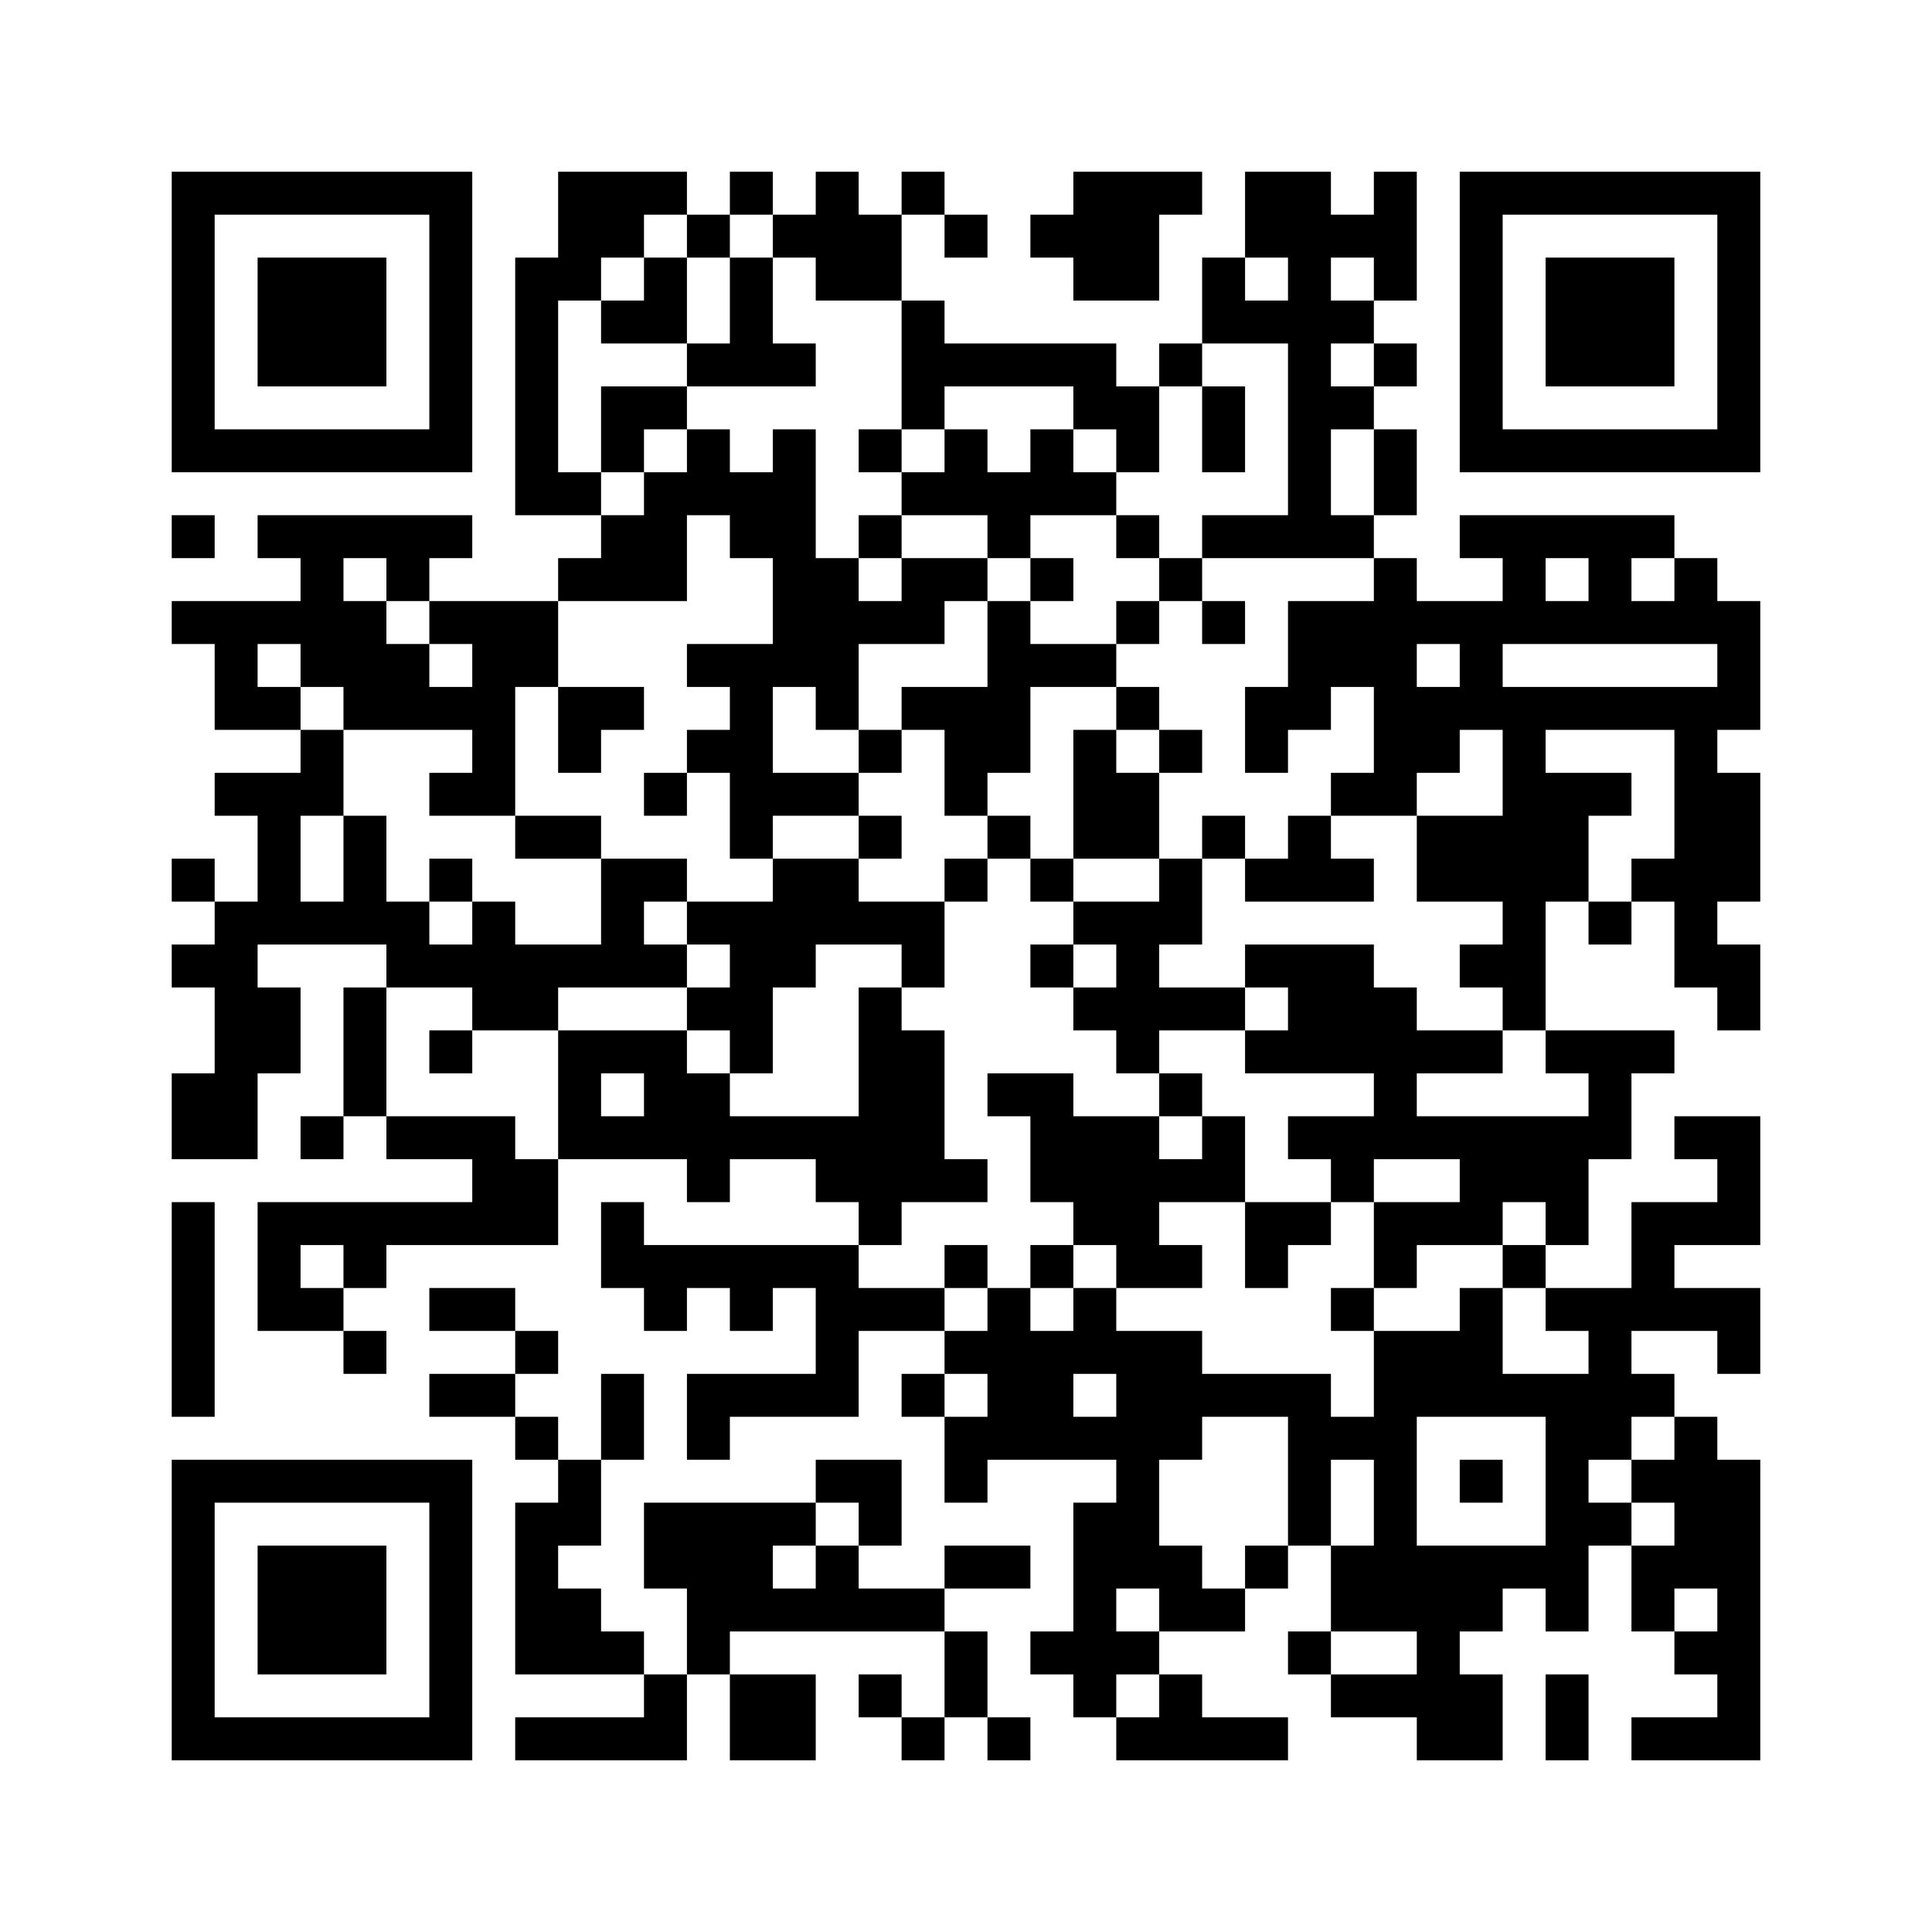
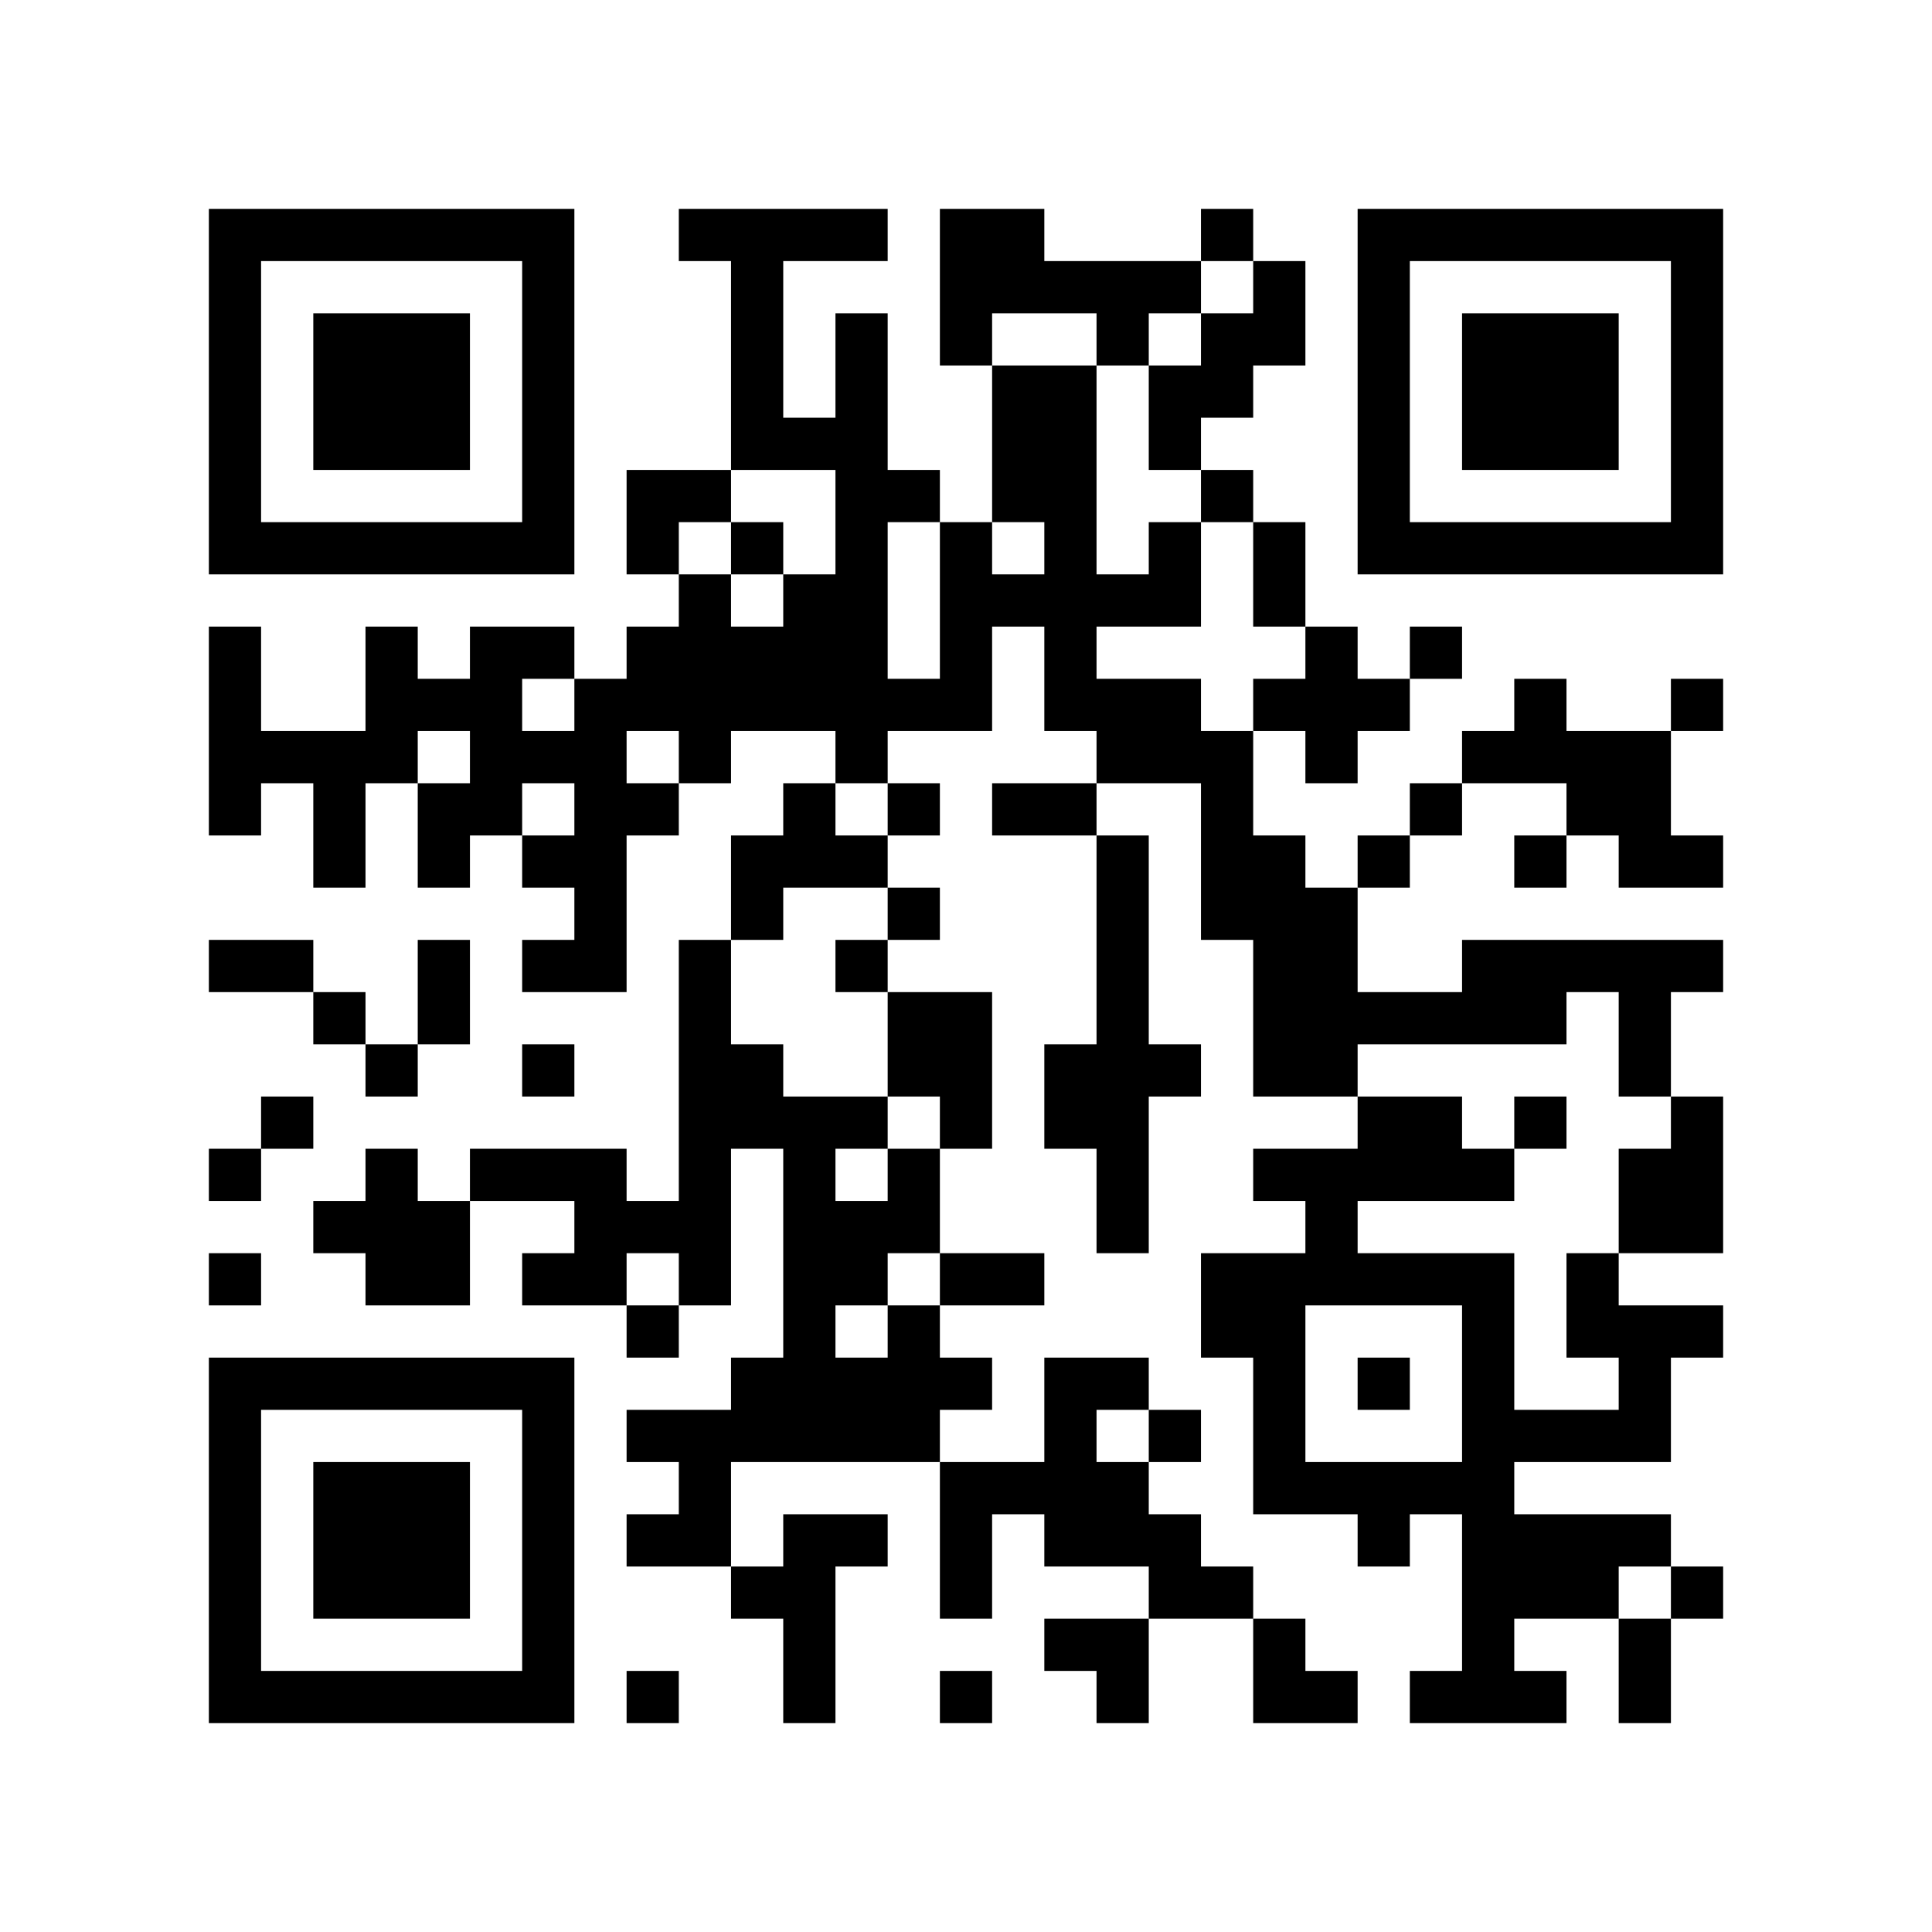
- <svg xmlns="http://www.w3.org/2000/svg" width="45mm" height="45mm" version="1.1" viewBox="0 0 45 45">
-   <path d="M4,4H5V5H4zM5,4H6V5H5zM6,4H7V5H6zM7,4H8V5H7zM8,4H9V5H8zM9,4H10V5H9zM10,4H11V5H10zM13,4H14V5H13zM14,4H15V5H14zM15,4H16V5H15zM17,4H18V5H17zM19,4H20V5H19zM21,4H22V5H21zM25,4H26V5H25zM26,4H27V5H26zM27,4H28V5H27zM29,4H30V5H29zM30,4H31V5H30zM32,4H33V5H32zM34,4H35V5H34zM35,4H36V5H35zM36,4H37V5H36zM37,4H38V5H37zM38,4H39V5H38zM39,4H40V5H39zM40,4H41V5H40zM4,5H5V6H4zM10,5H11V6H10zM13,5H14V6H13zM14,5H15V6H14zM16,5H17V6H16zM18,5H19V6H18zM19,5H20V6H19zM20,5H21V6H20zM22,5H23V6H22zM24,5H25V6H24zM25,5H26V6H25zM26,5H27V6H26zM29,5H30V6H29zM30,5H31V6H30zM31,5H32V6H31zM32,5H33V6H32zM34,5H35V6H34zM40,5H41V6H40zM4,6H5V7H4zM6,6H7V7H6zM7,6H8V7H7zM8,6H9V7H8zM10,6H11V7H10zM12,6H13V7H12zM13,6H14V7H13zM15,6H16V7H15zM17,6H18V7H17zM19,6H20V7H19zM20,6H21V7H20zM25,6H26V7H25zM26,6H27V7H26zM28,6H29V7H28zM30,6H31V7H30zM32,6H33V7H32zM34,6H35V7H34zM36,6H37V7H36zM37,6H38V7H37zM38,6H39V7H38zM40,6H41V7H40zM4,7H5V8H4zM6,7H7V8H6zM7,7H8V8H7zM8,7H9V8H8zM10,7H11V8H10zM12,7H13V8H12zM14,7H15V8H14zM15,7H16V8H15zM17,7H18V8H17zM21,7H22V8H21zM28,7H29V8H28zM29,7H30V8H29zM30,7H31V8H30zM31,7H32V8H31zM34,7H35V8H34zM36,7H37V8H36zM37,7H38V8H37zM38,7H39V8H38zM40,7H41V8H40zM4,8H5V9H4zM6,8H7V9H6zM7,8H8V9H7zM8,8H9V9H8zM10,8H11V9H10zM12,8H13V9H12zM16,8H17V9H16zM17,8H18V9H17zM18,8H19V9H18zM21,8H22V9H21zM22,8H23V9H22zM23,8H24V9H23zM24,8H25V9H24zM25,8H26V9H25zM27,8H28V9H27zM30,8H31V9H30zM32,8H33V9H32zM34,8H35V9H34zM36,8H37V9H36zM37,8H38V9H37zM38,8H39V9H38zM40,8H41V9H40zM4,9H5V10H4zM10,9H11V10H10zM12,9H13V10H12zM14,9H15V10H14zM15,9H16V10H15zM21,9H22V10H21zM25,9H26V10H25zM26,9H27V10H26zM28,9H29V10H28zM30,9H31V10H30zM31,9H32V10H31zM34,9H35V10H34zM40,9H41V10H40zM4,10H5V11H4zM5,10H6V11H5zM6,10H7V11H6zM7,10H8V11H7zM8,10H9V11H8zM9,10H10V11H9zM10,10H11V11H10zM12,10H13V11H12zM14,10H15V11H14zM16,10H17V11H16zM18,10H19V11H18zM20,10H21V11H20zM22,10H23V11H22zM24,10H25V11H24zM26,10H27V11H26zM28,10H29V11H28zM30,10H31V11H30zM32,10H33V11H32zM34,10H35V11H34zM35,10H36V11H35zM36,10H37V11H36zM37,10H38V11H37zM38,10H39V11H38zM39,10H40V11H39zM40,10H41V11H40zM12,11H13V12H12zM13,11H14V12H13zM15,11H16V12H15zM16,11H17V12H16zM17,11H18V12H17zM18,11H19V12H18zM21,11H22V12H21zM22,11H23V12H22zM23,11H24V12H23zM24,11H25V12H24zM25,11H26V12H25zM30,11H31V12H30zM32,11H33V12H32zM4,12H5V13H4zM6,12H7V13H6zM7,12H8V13H7zM8,12H9V13H8zM9,12H10V13H9zM10,12H11V13H10zM14,12H15V13H14zM15,12H16V13H15zM17,12H18V13H17zM18,12H19V13H18zM20,12H21V13H20zM23,12H24V13H23zM26,12H27V13H26zM28,12H29V13H28zM29,12H30V13H29zM30,12H31V13H30zM31,12H32V13H31zM34,12H35V13H34zM35,12H36V13H35zM36,12H37V13H36zM37,12H38V13H37zM38,12H39V13H38zM7,13H8V14H7zM9,13H10V14H9zM13,13H14V14H13zM14,13H15V14H14zM15,13H16V14H15zM18,13H19V14H18zM19,13H20V14H19zM21,13H22V14H21zM22,13H23V14H22zM24,13H25V14H24zM27,13H28V14H27zM32,13H33V14H32zM35,13H36V14H35zM37,13H38V14H37zM39,13H40V14H39zM4,14H5V15H4zM5,14H6V15H5zM6,14H7V15H6zM7,14H8V15H7zM8,14H9V15H8zM10,14H11V15H10zM11,14H12V15H11zM12,14H13V15H12zM18,14H19V15H18zM19,14H20V15H19zM20,14H21V15H20zM21,14H22V15H21zM23,14H24V15H23zM26,14H27V15H26zM28,14H29V15H28zM30,14H31V15H30zM31,14H32V15H31zM32,14H33V15H32zM33,14H34V15H33zM34,14H35V15H34zM35,14H36V15H35zM36,14H37V15H36zM37,14H38V15H37zM38,14H39V15H38zM39,14H40V15H39zM40,14H41V15H40zM5,15H6V16H5zM7,15H8V16H7zM8,15H9V16H8zM9,15H10V16H9zM11,15H12V16H11zM12,15H13V16H12zM16,15H17V16H16zM17,15H18V16H17zM18,15H19V16H18zM19,15H20V16H19zM23,15H24V16H23zM24,15H25V16H24zM25,15H26V16H25zM30,15H31V16H30zM31,15H32V16H31zM32,15H33V16H32zM34,15H35V16H34zM40,15H41V16H40zM5,16H6V17H5zM6,16H7V17H6zM8,16H9V17H8zM9,16H10V17H9zM10,16H11V17H10zM11,16H12V17H11zM13,16H14V17H13zM14,16H15V17H14zM17,16H18V17H17zM19,16H20V17H19zM21,16H22V17H21zM22,16H23V17H22zM23,16H24V17H23zM26,16H27V17H26zM29,16H30V17H29zM30,16H31V17H30zM32,16H33V17H32zM33,16H34V17H33zM34,16H35V17H34zM35,16H36V17H35zM36,16H37V17H36zM37,16H38V17H37zM38,16H39V17H38zM39,16H40V17H39zM40,16H41V17H40zM7,17H8V18H7zM11,17H12V18H11zM13,17H14V18H13zM16,17H17V18H16zM17,17H18V18H17zM20,17H21V18H20zM22,17H23V18H22zM23,17H24V18H23zM25,17H26V18H25zM27,17H28V18H27zM29,17H30V18H29zM32,17H33V18H32zM33,17H34V18H33zM35,17H36V18H35zM39,17H40V18H39zM5,18H6V19H5zM6,18H7V19H6zM7,18H8V19H7zM10,18H11V19H10zM11,18H12V19H11zM15,18H16V19H15zM17,18H18V19H17zM18,18H19V19H18zM19,18H20V19H19zM22,18H23V19H22zM25,18H26V19H25zM26,18H27V19H26zM31,18H32V19H31zM32,18H33V19H32zM35,18H36V19H35zM36,18H37V19H36zM37,18H38V19H37zM39,18H40V19H39zM40,18H41V19H40zM6,19H7V20H6zM8,19H9V20H8zM12,19H13V20H12zM13,19H14V20H13zM17,19H18V20H17zM20,19H21V20H20zM23,19H24V20H23zM25,19H26V20H25zM26,19H27V20H26zM28,19H29V20H28zM30,19H31V20H30zM33,19H34V20H33zM34,19H35V20H34zM35,19H36V20H35zM36,19H37V20H36zM39,19H40V20H39zM40,19H41V20H40zM4,20H5V21H4zM6,20H7V21H6zM8,20H9V21H8zM10,20H11V21H10zM14,20H15V21H14zM15,20H16V21H15zM18,20H19V21H18zM19,20H20V21H19zM22,20H23V21H22zM24,20H25V21H24zM27,20H28V21H27zM29,20H30V21H29zM30,20H31V21H30zM31,20H32V21H31zM33,20H34V21H33zM34,20H35V21H34zM35,20H36V21H35zM36,20H37V21H36zM38,20H39V21H38zM39,20H40V21H39zM40,20H41V21H40zM5,21H6V22H5zM6,21H7V22H6zM7,21H8V22H7zM8,21H9V22H8zM9,21H10V22H9zM11,21H12V22H11zM14,21H15V22H14zM16,21H17V22H16zM17,21H18V22H17zM18,21H19V22H18zM19,21H20V22H19zM20,21H21V22H20zM21,21H22V22H21zM25,21H26V22H25zM26,21H27V22H26zM27,21H28V22H27zM35,21H36V22H35zM37,21H38V22H37zM39,21H40V22H39zM4,22H5V23H4zM5,22H6V23H5zM9,22H10V23H9zM10,22H11V23H10zM11,22H12V23H11zM12,22H13V23H12zM13,22H14V23H13zM14,22H15V23H14zM15,22H16V23H15zM17,22H18V23H17zM18,22H19V23H18zM21,22H22V23H21zM24,22H25V23H24zM26,22H27V23H26zM29,22H30V23H29zM30,22H31V23H30zM31,22H32V23H31zM34,22H35V23H34zM35,22H36V23H35zM39,22H40V23H39zM40,22H41V23H40zM5,23H6V24H5zM6,23H7V24H6zM8,23H9V24H8zM11,23H12V24H11zM12,23H13V24H12zM16,23H17V24H16zM17,23H18V24H17zM20,23H21V24H20zM25,23H26V24H25zM26,23H27V24H26zM27,23H28V24H27zM28,23H29V24H28zM30,23H31V24H30zM31,23H32V24H31zM32,23H33V24H32zM35,23H36V24H35zM40,23H41V24H40zM5,24H6V25H5zM6,24H7V25H6zM8,24H9V25H8zM10,24H11V25H10zM13,24H14V25H13zM14,24H15V25H14zM15,24H16V25H15zM17,24H18V25H17zM20,24H21V25H20zM21,24H22V25H21zM26,24H27V25H26zM29,24H30V25H29zM30,24H31V25H30zM31,24H32V25H31zM32,24H33V25H32zM33,24H34V25H33zM34,24H35V25H34zM36,24H37V25H36zM37,24H38V25H37zM38,24H39V25H38zM4,25H5V26H4zM5,25H6V26H5zM8,25H9V26H8zM13,25H14V26H13zM15,25H16V26H15zM16,25H17V26H16zM20,25H21V26H20zM21,25H22V26H21zM23,25H24V26H23zM24,25H25V26H24zM27,25H28V26H27zM32,25H33V26H32zM37,25H38V26H37zM4,26H5V27H4zM5,26H6V27H5zM7,26H8V27H7zM9,26H10V27H9zM10,26H11V27H10zM11,26H12V27H11zM13,26H14V27H13zM14,26H15V27H14zM15,26H16V27H15zM16,26H17V27H16zM17,26H18V27H17zM18,26H19V27H18zM19,26H20V27H19zM20,26H21V27H20zM21,26H22V27H21zM24,26H25V27H24zM25,26H26V27H25zM26,26H27V27H26zM28,26H29V27H28zM30,26H31V27H30zM31,26H32V27H31zM32,26H33V27H32zM33,26H34V27H33zM34,26H35V27H34zM35,26H36V27H35zM36,26H37V27H36zM37,26H38V27H37zM39,26H40V27H39zM40,26H41V27H40zM11,27H12V28H11zM12,27H13V28H12zM16,27H17V28H16zM19,27H20V28H19zM20,27H21V28H20zM21,27H22V28H21zM22,27H23V28H22zM24,27H25V28H24zM25,27H26V28H25zM26,27H27V28H26zM27,27H28V28H27zM28,27H29V28H28zM31,27H32V28H31zM34,27H35V28H34zM35,27H36V28H35zM36,27H37V28H36zM40,27H41V28H40zM4,28H5V29H4zM6,28H7V29H6zM7,28H8V29H7zM8,28H9V29H8zM9,28H10V29H9zM10,28H11V29H10zM11,28H12V29H11zM12,28H13V29H12zM14,28H15V29H14zM20,28H21V29H20zM25,28H26V29H25zM26,28H27V29H26zM29,28H30V29H29zM30,28H31V29H30zM32,28H33V29H32zM33,28H34V29H33zM34,28H35V29H34zM36,28H37V29H36zM38,28H39V29H38zM39,28H40V29H39zM40,28H41V29H40zM4,29H5V30H4zM6,29H7V30H6zM8,29H9V30H8zM14,29H15V30H14zM15,29H16V30H15zM16,29H17V30H16zM17,29H18V30H17zM18,29H19V30H18zM19,29H20V30H19zM22,29H23V30H22zM24,29H25V30H24zM26,29H27V30H26zM27,29H28V30H27zM29,29H30V30H29zM32,29H33V30H32zM35,29H36V30H35zM38,29H39V30H38zM4,30H5V31H4zM6,30H7V31H6zM7,30H8V31H7zM10,30H11V31H10zM11,30H12V31H11zM15,30H16V31H15zM17,30H18V31H17zM19,30H20V31H19zM20,30H21V31H20zM21,30H22V31H21zM23,30H24V31H23zM25,30H26V31H25zM31,30H32V31H31zM34,30H35V31H34zM36,30H37V31H36zM37,30H38V31H37zM38,30H39V31H38zM39,30H40V31H39zM40,30H41V31H40zM4,31H5V32H4zM8,31H9V32H8zM12,31H13V32H12zM19,31H20V32H19zM22,31H23V32H22zM23,31H24V32H23zM24,31H25V32H24zM25,31H26V32H25zM26,31H27V32H26zM27,31H28V32H27zM32,31H33V32H32zM33,31H34V32H33zM34,31H35V32H34zM37,31H38V32H37zM40,31H41V32H40zM4,32H5V33H4zM10,32H11V33H10zM11,32H12V33H11zM14,32H15V33H14zM16,32H17V33H16zM17,32H18V33H17zM18,32H19V33H18zM19,32H20V33H19zM21,32H22V33H21zM23,32H24V33H23zM24,32H25V33H24zM26,32H27V33H26zM27,32H28V33H27zM28,32H29V33H28zM29,32H30V33H29zM30,32H31V33H30zM32,32H33V33H32zM33,32H34V33H33zM34,32H35V33H34zM35,32H36V33H35zM36,32H37V33H36zM37,32H38V33H37zM38,32H39V33H38zM12,33H13V34H12zM14,33H15V34H14zM16,33H17V34H16zM22,33H23V34H22zM23,33H24V34H23zM24,33H25V34H24zM25,33H26V34H25zM26,33H27V34H26zM27,33H28V34H27zM30,33H31V34H30zM31,33H32V34H31zM32,33H33V34H32zM36,33H37V34H36zM37,33H38V34H37zM39,33H40V34H39zM4,34H5V35H4zM5,34H6V35H5zM6,34H7V35H6zM7,34H8V35H7zM8,34H9V35H8zM9,34H10V35H9zM10,34H11V35H10zM13,34H14V35H13zM19,34H20V35H19zM20,34H21V35H20zM22,34H23V35H22zM26,34H27V35H26zM30,34H31V35H30zM32,34H33V35H32zM34,34H35V35H34zM36,34H37V35H36zM38,34H39V35H38zM39,34H40V35H39zM40,34H41V35H40zM4,35H5V36H4zM10,35H11V36H10zM12,35H13V36H12zM13,35H14V36H13zM15,35H16V36H15zM16,35H17V36H16zM17,35H18V36H17zM18,35H19V36H18zM20,35H21V36H20zM25,35H26V36H25zM26,35H27V36H26zM30,35H31V36H30zM32,35H33V36H32zM36,35H37V36H36zM37,35H38V36H37zM39,35H40V36H39zM40,35H41V36H40zM4,36H5V37H4zM6,36H7V37H6zM7,36H8V37H7zM8,36H9V37H8zM10,36H11V37H10zM12,36H13V37H12zM15,36H16V37H15zM16,36H17V37H16zM17,36H18V37H17zM19,36H20V37H19zM22,36H23V37H22zM23,36H24V37H23zM25,36H26V37H25zM26,36H27V37H26zM27,36H28V37H27zM29,36H30V37H29zM31,36H32V37H31zM32,36H33V37H32zM33,36H34V37H33zM34,36H35V37H34zM35,36H36V37H35zM36,36H37V37H36zM38,36H39V37H38zM39,36H40V37H39zM40,36H41V37H40zM4,37H5V38H4zM6,37H7V38H6zM7,37H8V38H7zM8,37H9V38H8zM10,37H11V38H10zM12,37H13V38H12zM13,37H14V38H13zM16,37H17V38H16zM17,37H18V38H17zM18,37H19V38H18zM19,37H20V38H19zM20,37H21V38H20zM21,37H22V38H21zM25,37H26V38H25zM27,37H28V38H27zM28,37H29V38H28zM31,37H32V38H31zM32,37H33V38H32zM33,37H34V38H33zM34,37H35V38H34zM36,37H37V38H36zM38,37H39V38H38zM40,37H41V38H40zM4,38H5V39H4zM6,38H7V39H6zM7,38H8V39H7zM8,38H9V39H8zM10,38H11V39H10zM12,38H13V39H12zM13,38H14V39H13zM14,38H15V39H14zM16,38H17V39H16zM22,38H23V39H22zM24,38H25V39H24zM25,38H26V39H25zM26,38H27V39H26zM30,38H31V39H30zM33,38H34V39H33zM39,38H40V39H39zM40,38H41V39H40zM4,39H5V40H4zM10,39H11V40H10zM15,39H16V40H15zM17,39H18V40H17zM18,39H19V40H18zM20,39H21V40H20zM22,39H23V40H22zM25,39H26V40H25zM27,39H28V40H27zM31,39H32V40H31zM32,39H33V40H32zM33,39H34V40H33zM34,39H35V40H34zM36,39H37V40H36zM40,39H41V40H40zM4,40H5V41H4zM5,40H6V41H5zM6,40H7V41H6zM7,40H8V41H7zM8,40H9V41H8zM9,40H10V41H9zM10,40H11V41H10zM12,40H13V41H12zM13,40H14V41H13zM14,40H15V41H14zM15,40H16V41H15zM17,40H18V41H17zM18,40H19V41H18zM21,40H22V41H21zM23,40H24V41H23zM26,40H27V41H26zM27,40H28V41H27zM28,40H29V41H28zM29,40H30V41H29zM33,40H34V41H33zM34,40H35V41H34zM36,40H37V41H36zM38,40H39V41H38zM39,40H40V41H39zM40,40H41V41H40z" id="qr-path" fill="#000000" fill-opacity="1" fill-rule="nonzero" stroke="none" />
+ <svg xmlns="http://www.w3.org/2000/svg" width="37mm" height="37mm" version="1.1" viewBox="0 0 37 37">
+   <path d="M4,4H5V5H4zM5,4H6V5H5zM6,4H7V5H6zM7,4H8V5H7zM8,4H9V5H8zM9,4H10V5H9zM10,4H11V5H10zM13,4H14V5H13zM14,4H15V5H14zM15,4H16V5H15zM16,4H17V5H16zM18,4H19V5H18zM19,4H20V5H19zM23,4H24V5H23zM26,4H27V5H26zM27,4H28V5H27zM28,4H29V5H28zM29,4H30V5H29zM30,4H31V5H30zM31,4H32V5H31zM32,4H33V5H32zM4,5H5V6H4zM10,5H11V6H10zM14,5H15V6H14zM18,5H19V6H18zM19,5H20V6H19zM20,5H21V6H20zM21,5H22V6H21zM22,5H23V6H22zM24,5H25V6H24zM26,5H27V6H26zM32,5H33V6H32zM4,6H5V7H4zM6,6H7V7H6zM7,6H8V7H7zM8,6H9V7H8zM10,6H11V7H10zM14,6H15V7H14zM16,6H17V7H16zM18,6H19V7H18zM21,6H22V7H21zM23,6H24V7H23zM24,6H25V7H24zM26,6H27V7H26zM28,6H29V7H28zM29,6H30V7H29zM30,6H31V7H30zM32,6H33V7H32zM4,7H5V8H4zM6,7H7V8H6zM7,7H8V8H7zM8,7H9V8H8zM10,7H11V8H10zM14,7H15V8H14zM16,7H17V8H16zM19,7H20V8H19zM20,7H21V8H20zM22,7H23V8H22zM23,7H24V8H23zM26,7H27V8H26zM28,7H29V8H28zM29,7H30V8H29zM30,7H31V8H30zM32,7H33V8H32zM4,8H5V9H4zM6,8H7V9H6zM7,8H8V9H7zM8,8H9V9H8zM10,8H11V9H10zM14,8H15V9H14zM15,8H16V9H15zM16,8H17V9H16zM19,8H20V9H19zM20,8H21V9H20zM22,8H23V9H22zM26,8H27V9H26zM28,8H29V9H28zM29,8H30V9H29zM30,8H31V9H30zM32,8H33V9H32zM4,9H5V10H4zM10,9H11V10H10zM12,9H13V10H12zM13,9H14V10H13zM16,9H17V10H16zM17,9H18V10H17zM19,9H20V10H19zM20,9H21V10H20zM23,9H24V10H23zM26,9H27V10H26zM32,9H33V10H32zM4,10H5V11H4zM5,10H6V11H5zM6,10H7V11H6zM7,10H8V11H7zM8,10H9V11H8zM9,10H10V11H9zM10,10H11V11H10zM12,10H13V11H12zM14,10H15V11H14zM16,10H17V11H16zM18,10H19V11H18zM20,10H21V11H20zM22,10H23V11H22zM24,10H25V11H24zM26,10H27V11H26zM27,10H28V11H27zM28,10H29V11H28zM29,10H30V11H29zM30,10H31V11H30zM31,10H32V11H31zM32,10H33V11H32zM13,11H14V12H13zM15,11H16V12H15zM16,11H17V12H16zM18,11H19V12H18zM19,11H20V12H19zM20,11H21V12H20zM21,11H22V12H21zM22,11H23V12H22zM24,11H25V12H24zM4,12H5V13H4zM7,12H8V13H7zM9,12H10V13H9zM10,12H11V13H10zM12,12H13V13H12zM13,12H14V13H13zM14,12H15V13H14zM15,12H16V13H15zM16,12H17V13H16zM18,12H19V13H18zM20,12H21V13H20zM25,12H26V13H25zM27,12H28V13H27zM4,13H5V14H4zM7,13H8V14H7zM8,13H9V14H8zM9,13H10V14H9zM11,13H12V14H11zM12,13H13V14H12zM13,13H14V14H13zM14,13H15V14H14zM15,13H16V14H15zM16,13H17V14H16zM17,13H18V14H17zM18,13H19V14H18zM20,13H21V14H20zM21,13H22V14H21zM22,13H23V14H22zM24,13H25V14H24zM25,13H26V14H25zM26,13H27V14H26zM29,13H30V14H29zM32,13H33V14H32zM4,14H5V15H4zM5,14H6V15H5zM6,14H7V15H6zM7,14H8V15H7zM9,14H10V15H9zM10,14H11V15H10zM11,14H12V15H11zM13,14H14V15H13zM16,14H17V15H16zM21,14H22V15H21zM22,14H23V15H22zM23,14H24V15H23zM25,14H26V15H25zM28,14H29V15H28zM29,14H30V15H29zM30,14H31V15H30zM31,14H32V15H31zM4,15H5V16H4zM6,15H7V16H6zM8,15H9V16H8zM9,15H10V16H9zM11,15H12V16H11zM12,15H13V16H12zM15,15H16V16H15zM17,15H18V16H17zM19,15H20V16H19zM20,15H21V16H20zM23,15H24V16H23zM27,15H28V16H27zM30,15H31V16H30zM31,15H32V16H31zM6,16H7V17H6zM8,16H9V17H8zM10,16H11V17H10zM11,16H12V17H11zM14,16H15V17H14zM15,16H16V17H15zM16,16H17V17H16zM21,16H22V17H21zM23,16H24V17H23zM24,16H25V17H24zM26,16H27V17H26zM29,16H30V17H29zM31,16H32V17H31zM32,16H33V17H32zM11,17H12V18H11zM14,17H15V18H14zM17,17H18V18H17zM21,17H22V18H21zM23,17H24V18H23zM24,17H25V18H24zM25,17H26V18H25zM4,18H5V19H4zM5,18H6V19H5zM8,18H9V19H8zM10,18H11V19H10zM11,18H12V19H11zM13,18H14V19H13zM16,18H17V19H16zM21,18H22V19H21zM24,18H25V19H24zM25,18H26V19H25zM28,18H29V19H28zM29,18H30V19H29zM30,18H31V19H30zM31,18H32V19H31zM32,18H33V19H32zM6,19H7V20H6zM8,19H9V20H8zM13,19H14V20H13zM17,19H18V20H17zM18,19H19V20H18zM21,19H22V20H21zM24,19H25V20H24zM25,19H26V20H25zM26,19H27V20H26zM27,19H28V20H27zM28,19H29V20H28zM29,19H30V20H29zM31,19H32V20H31zM7,20H8V21H7zM10,20H11V21H10zM13,20H14V21H13zM14,20H15V21H14zM17,20H18V21H17zM18,20H19V21H18zM20,20H21V21H20zM21,20H22V21H21zM22,20H23V21H22zM24,20H25V21H24zM25,20H26V21H25zM31,20H32V21H31zM5,21H6V22H5zM13,21H14V22H13zM14,21H15V22H14zM15,21H16V22H15zM16,21H17V22H16zM18,21H19V22H18zM20,21H21V22H20zM21,21H22V22H21zM26,21H27V22H26zM27,21H28V22H27zM29,21H30V22H29zM32,21H33V22H32zM4,22H5V23H4zM7,22H8V23H7zM9,22H10V23H9zM10,22H11V23H10zM11,22H12V23H11zM13,22H14V23H13zM15,22H16V23H15zM17,22H18V23H17zM21,22H22V23H21zM24,22H25V23H24zM25,22H26V23H25zM26,22H27V23H26zM27,22H28V23H27zM28,22H29V23H28zM31,22H32V23H31zM32,22H33V23H32zM6,23H7V24H6zM7,23H8V24H7zM8,23H9V24H8zM11,23H12V24H11zM12,23H13V24H12zM13,23H14V24H13zM15,23H16V24H15zM16,23H17V24H16zM17,23H18V24H17zM21,23H22V24H21zM25,23H26V24H25zM31,23H32V24H31zM32,23H33V24H32zM4,24H5V25H4zM7,24H8V25H7zM8,24H9V25H8zM10,24H11V25H10zM11,24H12V25H11zM13,24H14V25H13zM15,24H16V25H15zM16,24H17V25H16zM18,24H19V25H18zM19,24H20V25H19zM23,24H24V25H23zM24,24H25V25H24zM25,24H26V25H25zM26,24H27V25H26zM27,24H28V25H27zM28,24H29V25H28zM30,24H31V25H30zM12,25H13V26H12zM15,25H16V26H15zM17,25H18V26H17zM23,25H24V26H23zM24,25H25V26H24zM28,25H29V26H28zM30,25H31V26H30zM31,25H32V26H31zM32,25H33V26H32zM4,26H5V27H4zM5,26H6V27H5zM6,26H7V27H6zM7,26H8V27H7zM8,26H9V27H8zM9,26H10V27H9zM10,26H11V27H10zM14,26H15V27H14zM15,26H16V27H15zM16,26H17V27H16zM17,26H18V27H17zM18,26H19V27H18zM20,26H21V27H20zM21,26H22V27H21zM24,26H25V27H24zM26,26H27V27H26zM28,26H29V27H28zM31,26H32V27H31zM4,27H5V28H4zM10,27H11V28H10zM12,27H13V28H12zM13,27H14V28H13zM14,27H15V28H14zM15,27H16V28H15zM16,27H17V28H16zM17,27H18V28H17zM20,27H21V28H20zM22,27H23V28H22zM24,27H25V28H24zM28,27H29V28H28zM29,27H30V28H29zM30,27H31V28H30zM31,27H32V28H31zM4,28H5V29H4zM6,28H7V29H6zM7,28H8V29H7zM8,28H9V29H8zM10,28H11V29H10zM13,28H14V29H13zM18,28H19V29H18zM19,28H20V29H19zM20,28H21V29H20zM21,28H22V29H21zM24,28H25V29H24zM25,28H26V29H25zM26,28H27V29H26zM27,28H28V29H27zM28,28H29V29H28zM4,29H5V30H4zM6,29H7V30H6zM7,29H8V30H7zM8,29H9V30H8zM10,29H11V30H10zM12,29H13V30H12zM13,29H14V30H13zM15,29H16V30H15zM16,29H17V30H16zM18,29H19V30H18zM20,29H21V30H20zM21,29H22V30H21zM22,29H23V30H22zM26,29H27V30H26zM28,29H29V30H28zM29,29H30V30H29zM30,29H31V30H30zM31,29H32V30H31zM4,30H5V31H4zM6,30H7V31H6zM7,30H8V31H7zM8,30H9V31H8zM10,30H11V31H10zM14,30H15V31H14zM15,30H16V31H15zM18,30H19V31H18zM22,30H23V31H22zM23,30H24V31H23zM28,30H29V31H28zM29,30H30V31H29zM30,30H31V31H30zM32,30H33V31H32zM4,31H5V32H4zM10,31H11V32H10zM15,31H16V32H15zM20,31H21V32H20zM21,31H22V32H21zM24,31H25V32H24zM28,31H29V32H28zM31,31H32V32H31zM4,32H5V33H4zM5,32H6V33H5zM6,32H7V33H6zM7,32H8V33H7zM8,32H9V33H8zM9,32H10V33H9zM10,32H11V33H10zM12,32H13V33H12zM15,32H16V33H15zM18,32H19V33H18zM21,32H22V33H21zM24,32H25V33H24zM25,32H26V33H25zM27,32H28V33H27zM28,32H29V33H28zM29,32H30V33H29zM31,32H32V33H31z" id="qr-path" fill="#000000" fill-opacity="1" fill-rule="nonzero" stroke="none" />
</svg>
